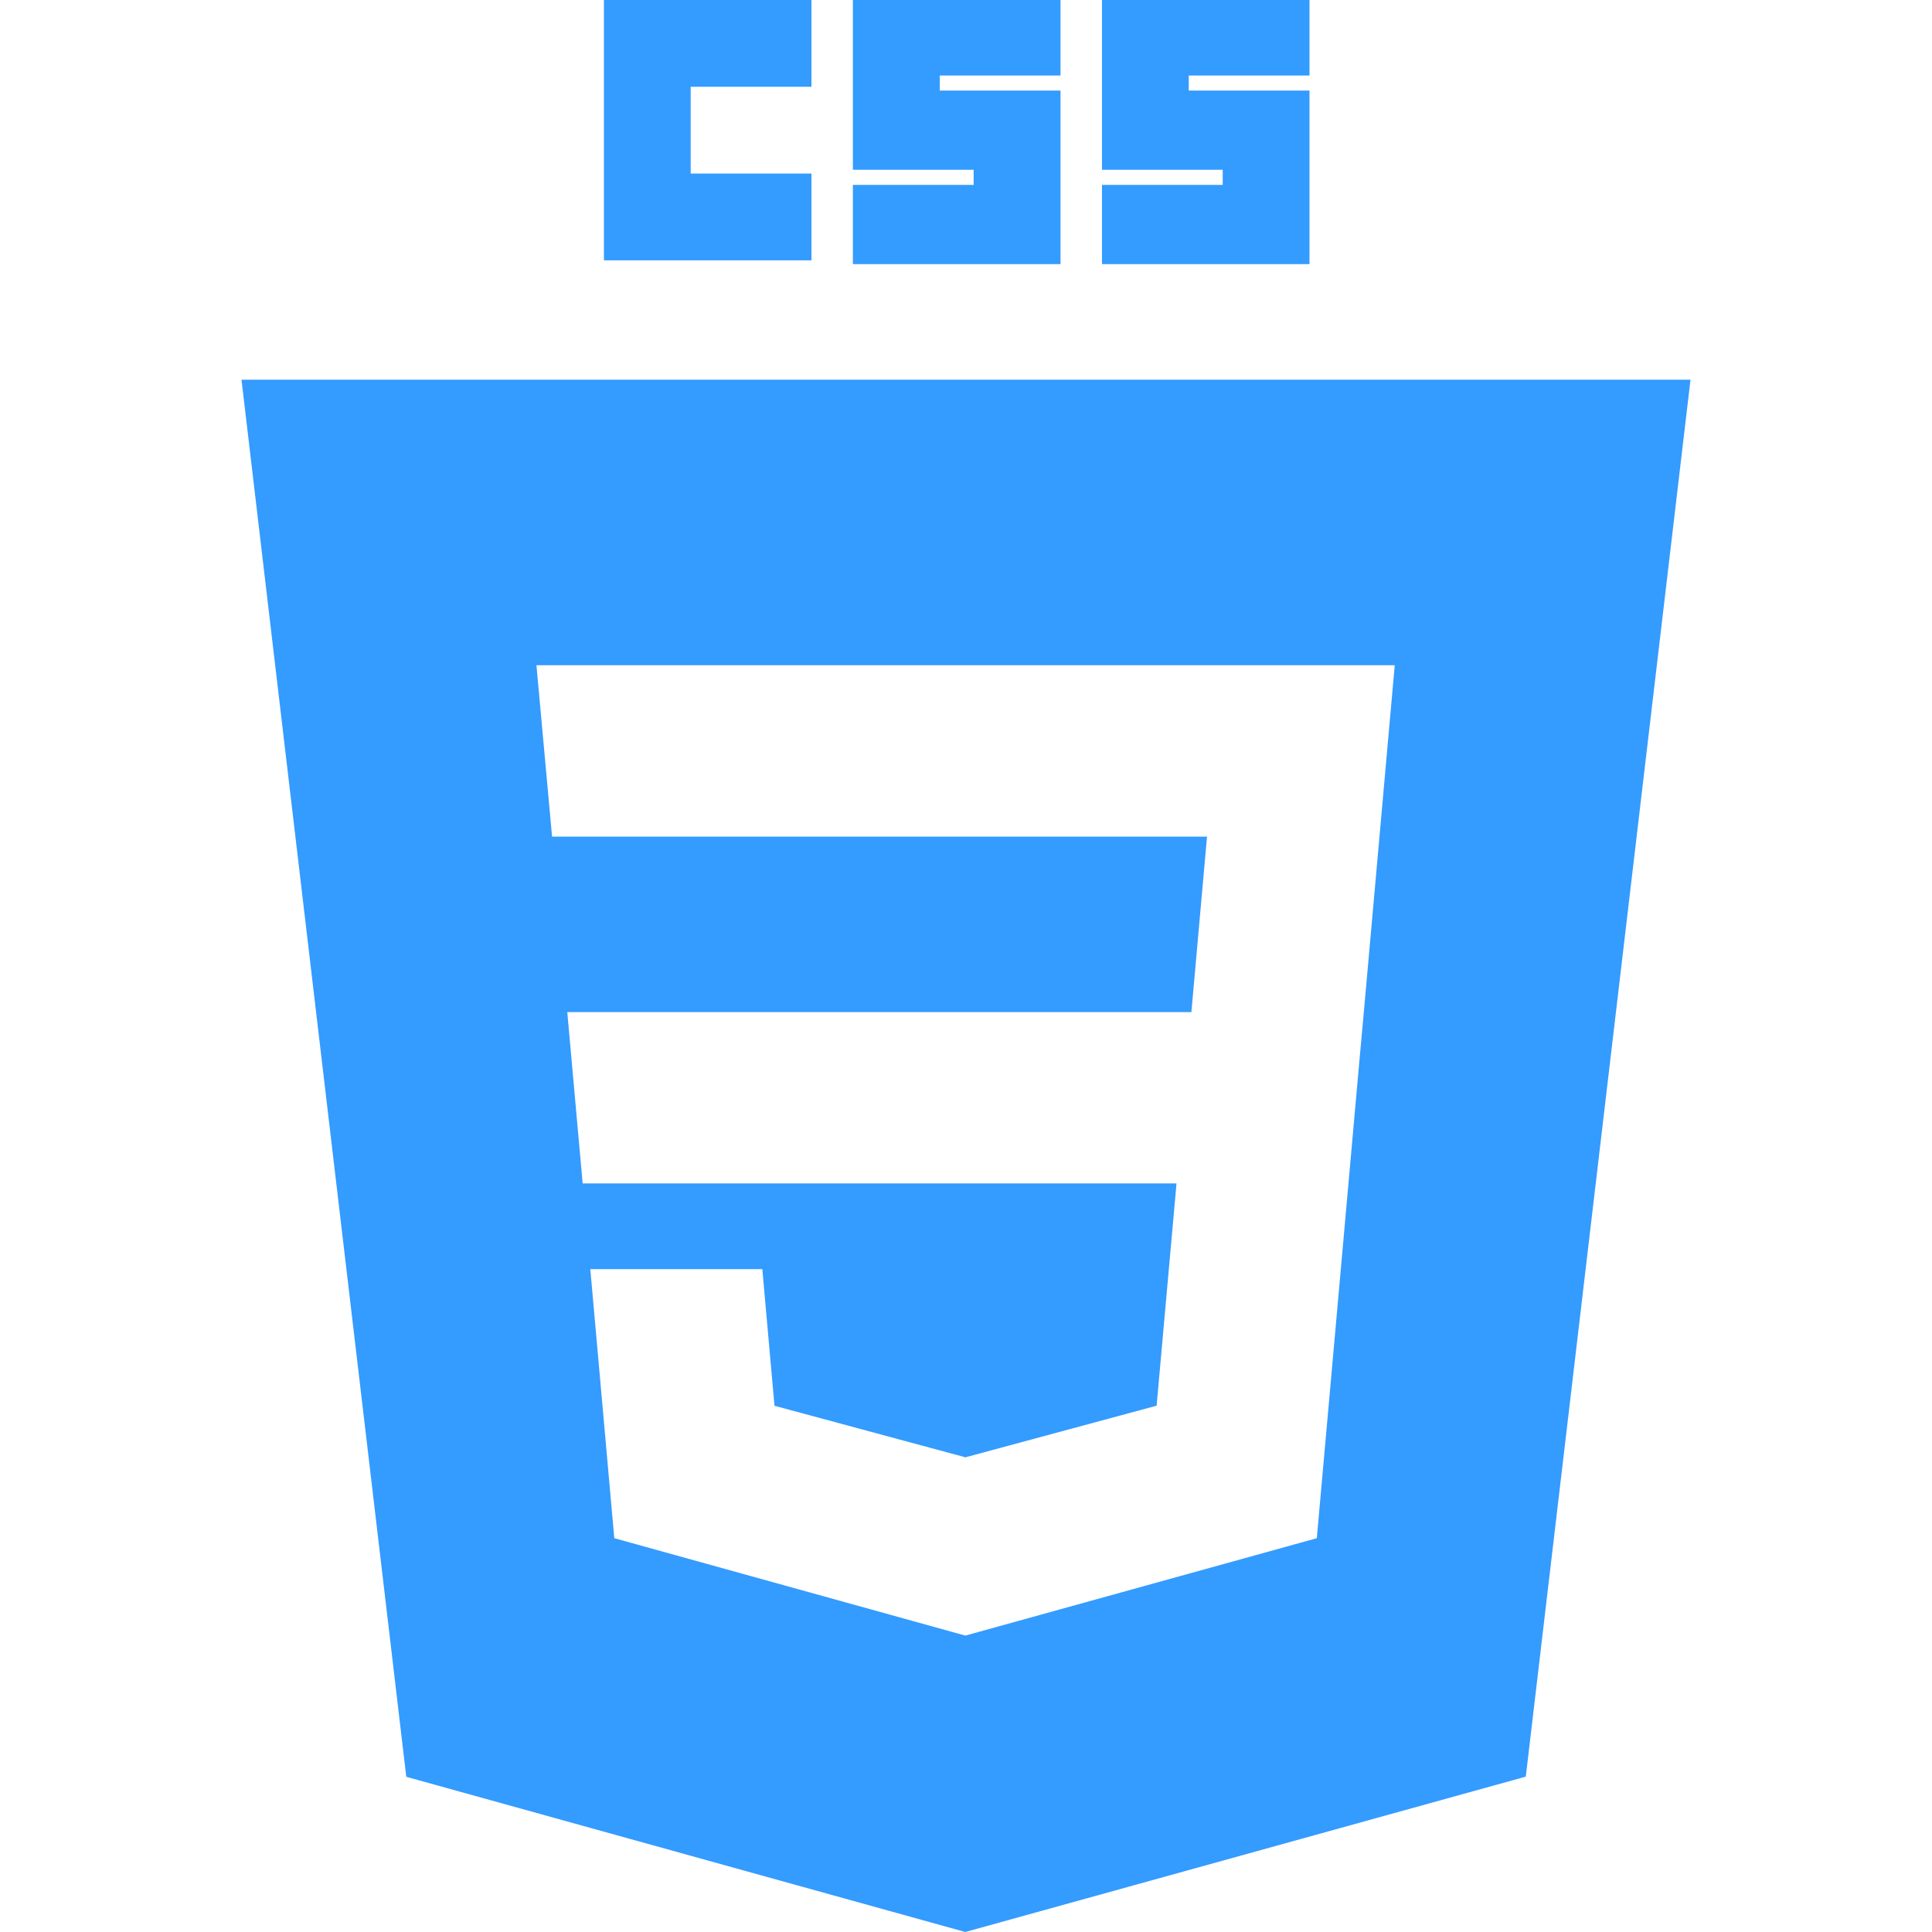
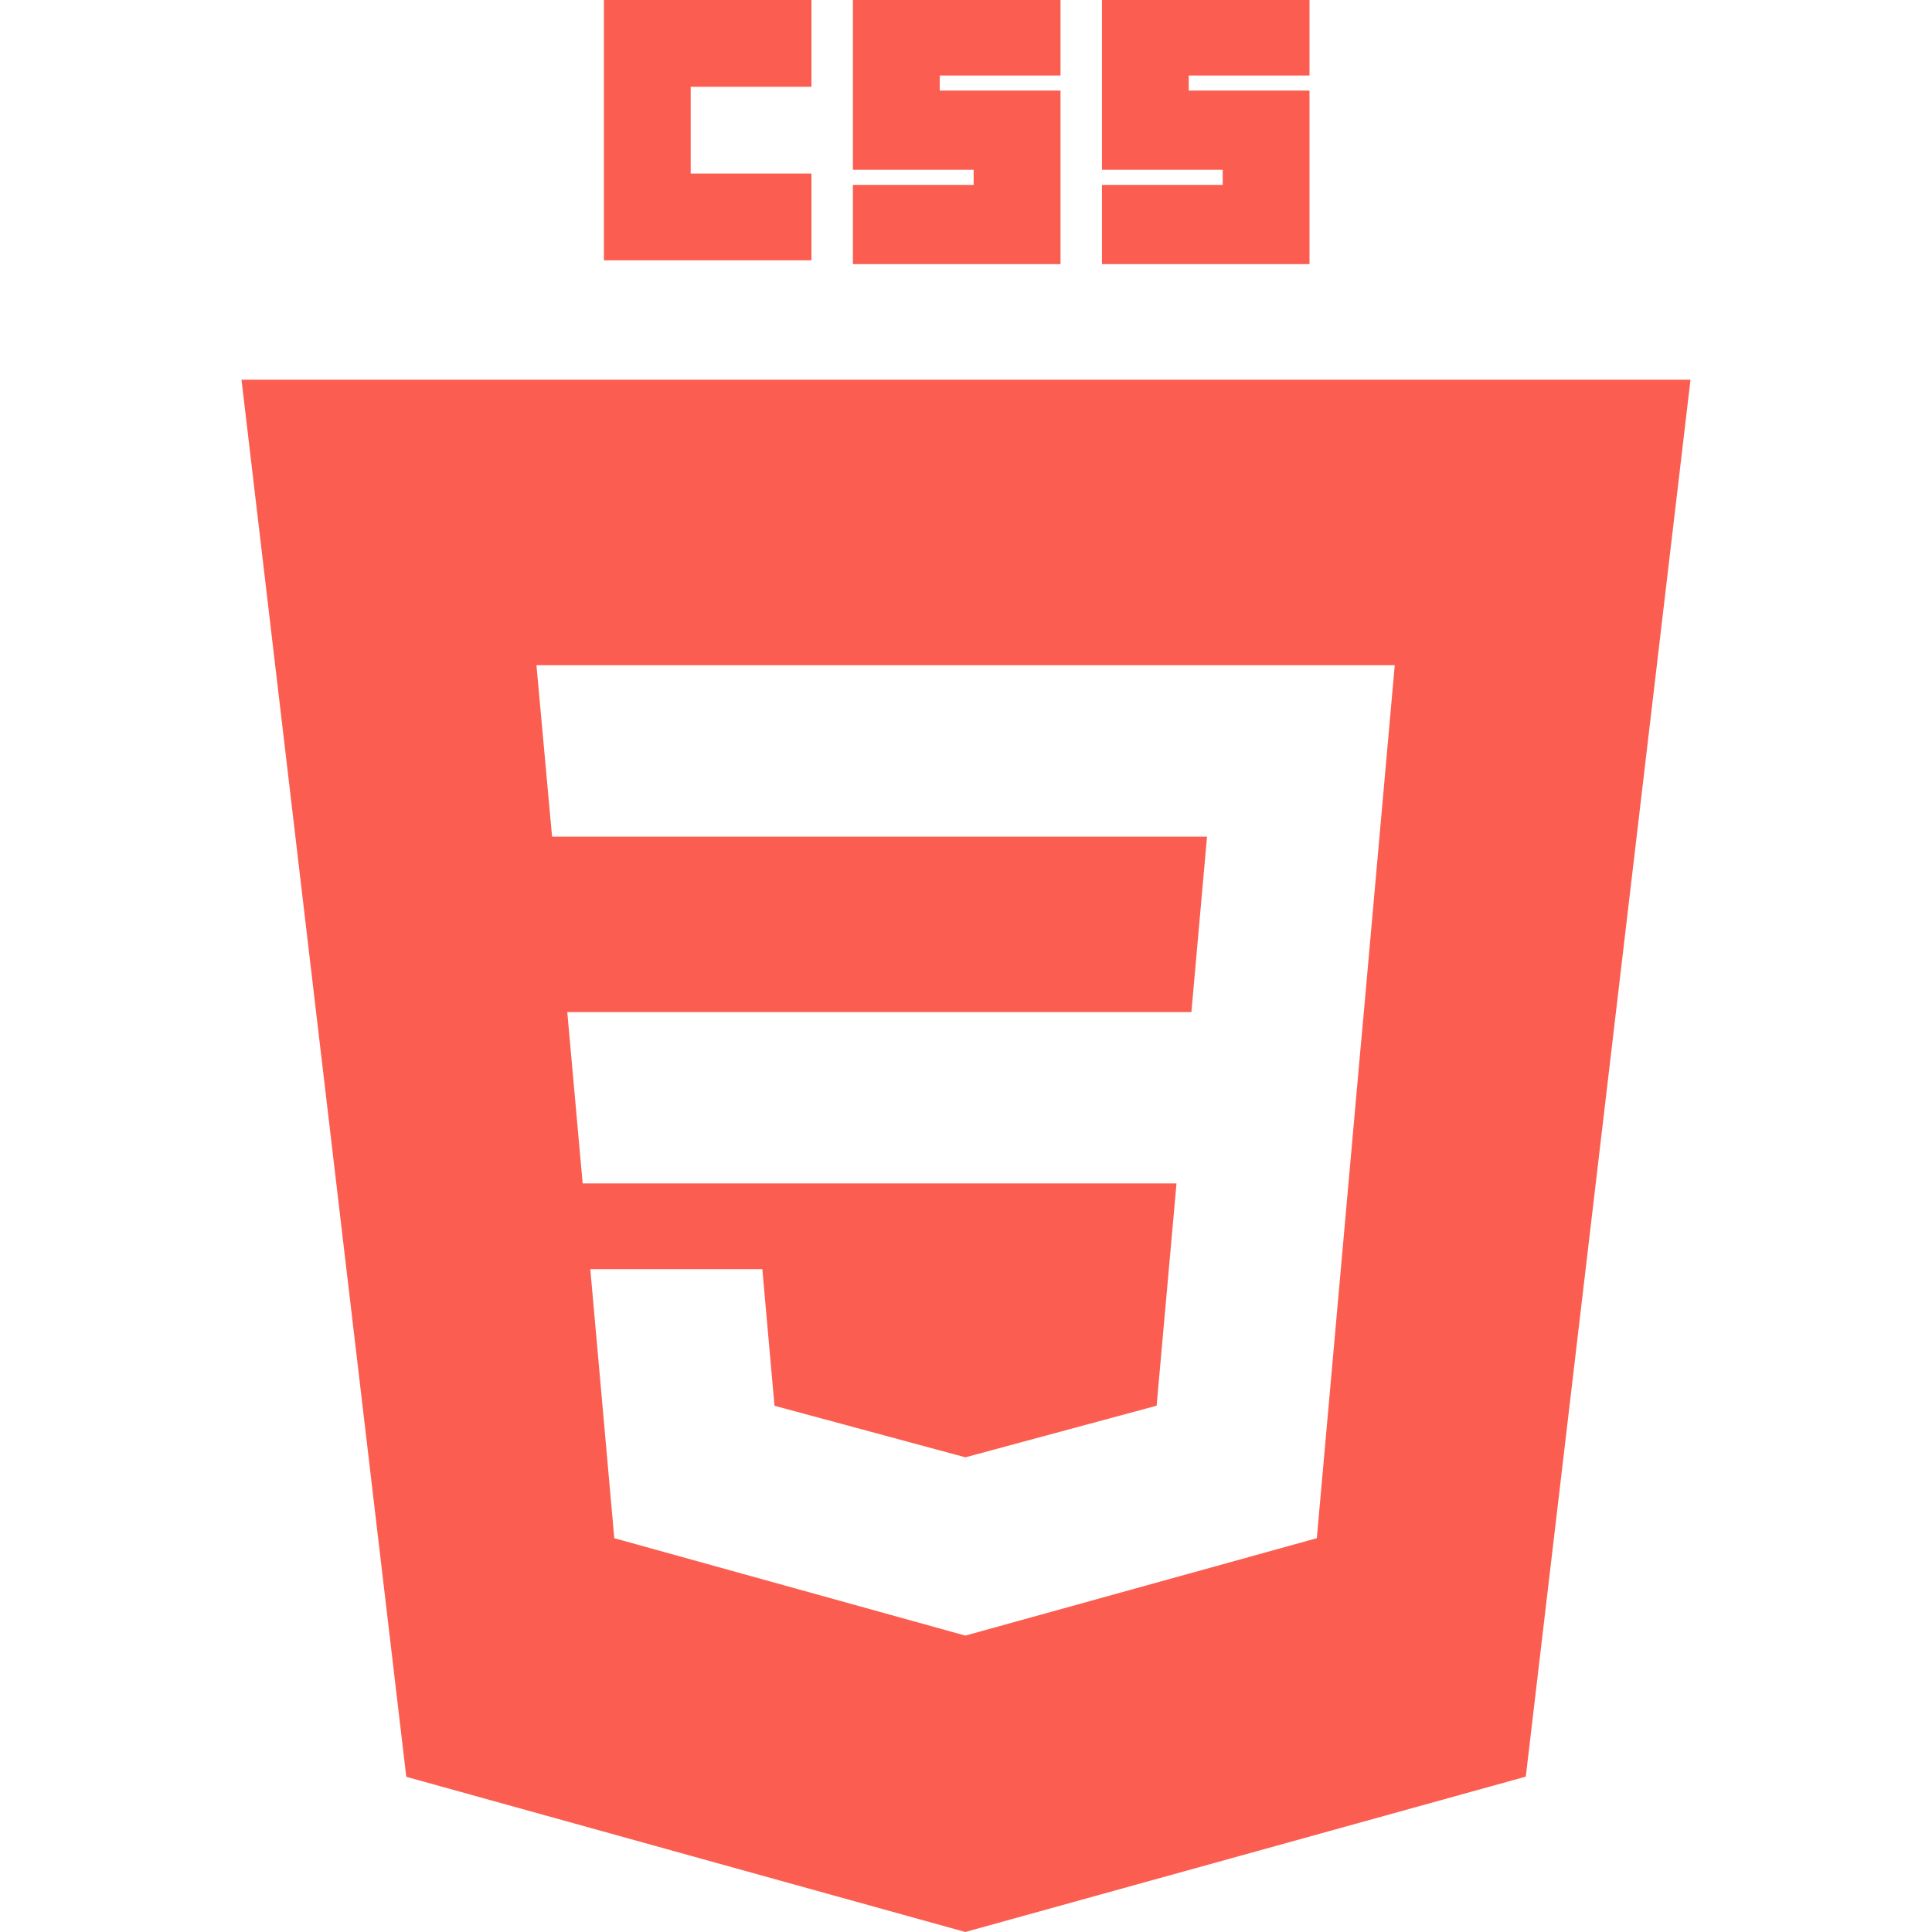
<svg xmlns="http://www.w3.org/2000/svg" width="24px" height="24px" viewBox="0 0 24 24" fill="none">
-   <path d="M7.502 0H10.08V1.078H8.58V2.156H10.08V3.234H7.502V0Z" fill="rgba(30, 144, 255, 0.9)" />
-   <path d="M10.595 0H13.174V0.938H11.674V1.125H13.174V3.281H10.595V2.297H12.095V2.109H10.595V0Z" fill="rgba(30, 144, 255, 0.9)" />
-   <path d="M13.689 0H16.267V0.938H14.767V1.125H16.267V3.281H13.689V2.297H15.189V2.109H13.689V0Z" fill="rgba(30, 144, 255, 0.9)" />
-   <path fill-rule="evenodd" clip-rule="evenodd" d="M11.991 24L5.047 22.072L3 4.717H21L18.954 22.07L11.991 24ZM7.047 12.573L7.238 14.701L14.615 14.701L14.368 17.462L11.994 18.103L11.992 18.103L9.621 17.463L9.47 15.766H7.333L7.631 19.108L11.992 20.318L16.358 19.108L16.89 13.144L16.942 12.573L17.326 8.264H6.664L6.858 10.393H14.994L14.8 12.573L7.047 12.573Z" fill="rgba(30, 144, 255, 0.9)" />
+   <path d="M7.502 0H10.08V1.078H8.58V2.156H10.08V3.234H7.502V0Z" fill="rgba(251, 77, 61, 0.9)" />
+   <path d="M10.595 0H13.174V0.938H11.674V1.125H13.174V3.281H10.595V2.297H12.095V2.109H10.595V0Z" fill="rgba(251, 77, 61, 0.9)" />
+   <path d="M13.689 0H16.267V0.938H14.767V1.125H16.267V3.281H13.689V2.297H15.189V2.109H13.689V0Z" fill="rgba(251, 77, 61, 0.9)" />
+   <path fill-rule="evenodd" clip-rule="evenodd" d="M11.991 24L5.047 22.072L3 4.717H21L18.954 22.07L11.991 24ZM7.047 12.573L7.238 14.701L14.615 14.701L14.368 17.462L11.994 18.103L11.992 18.103L9.621 17.463L9.47 15.766H7.333L7.631 19.108L11.992 20.318L16.358 19.108L16.89 13.144L16.942 12.573L17.326 8.264H6.664L6.858 10.393H14.994L14.8 12.573L7.047 12.573Z" fill="rgba(251, 77, 61, 0.9)" />
</svg>
